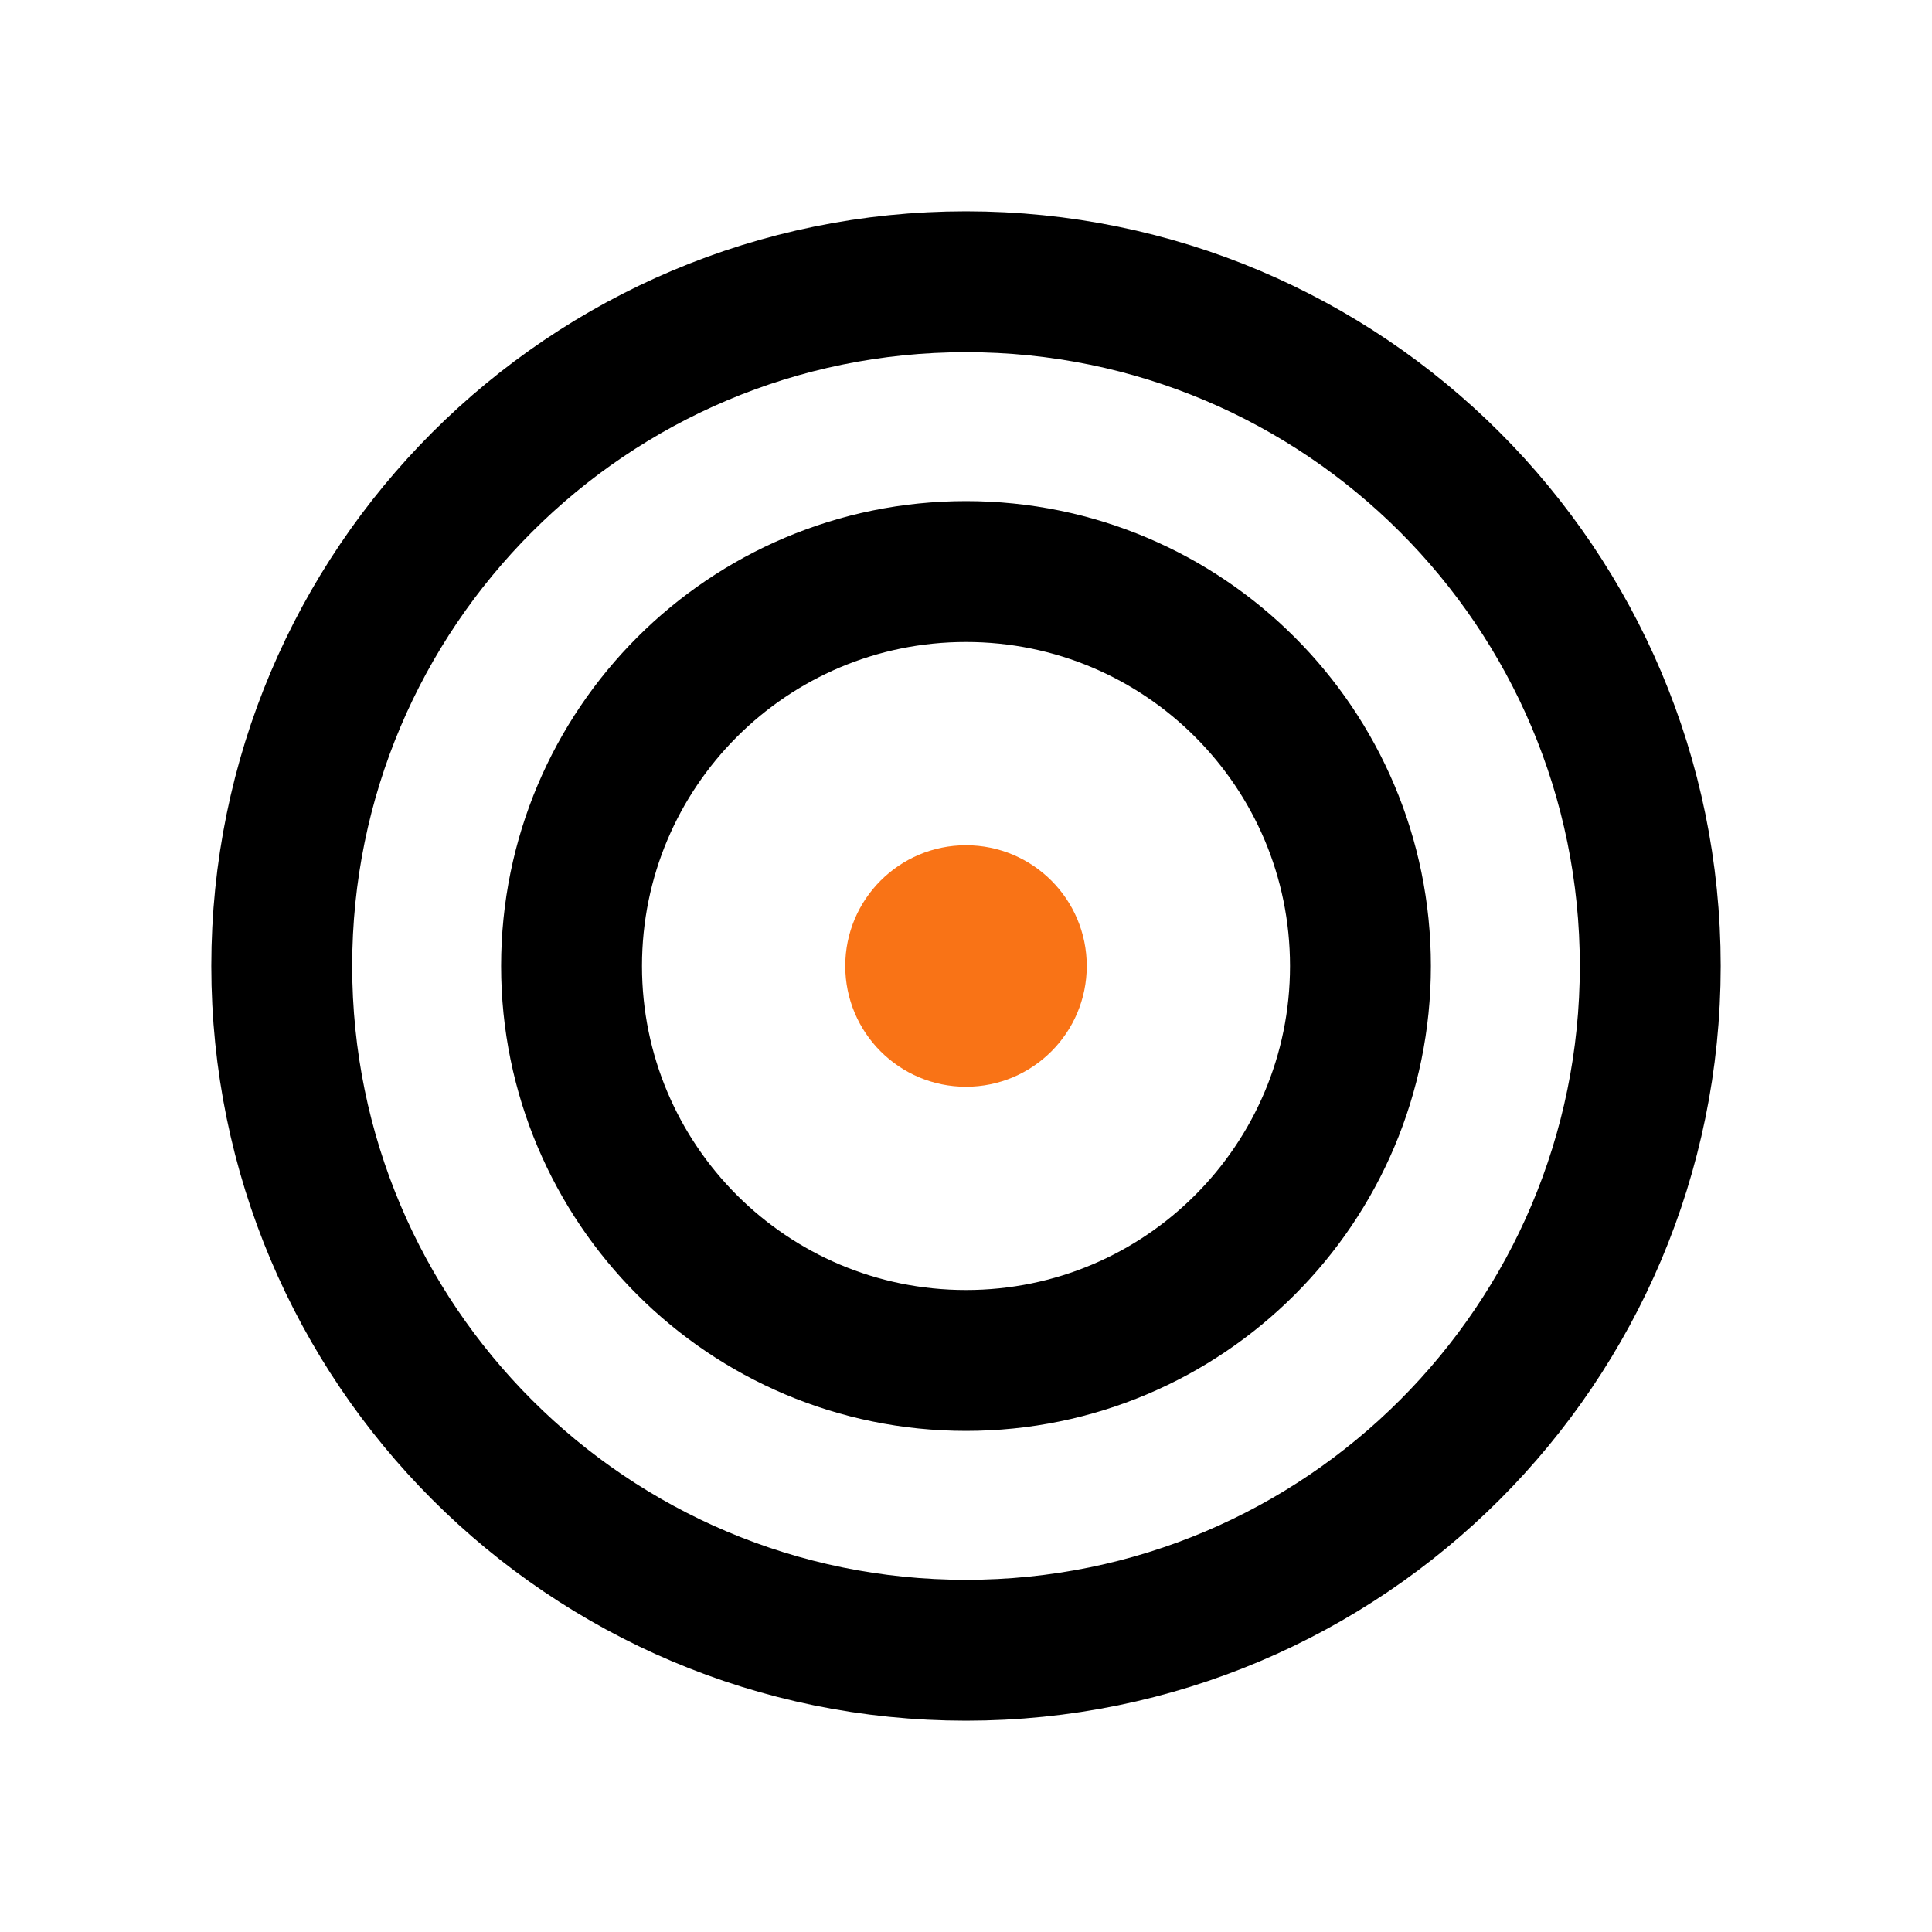
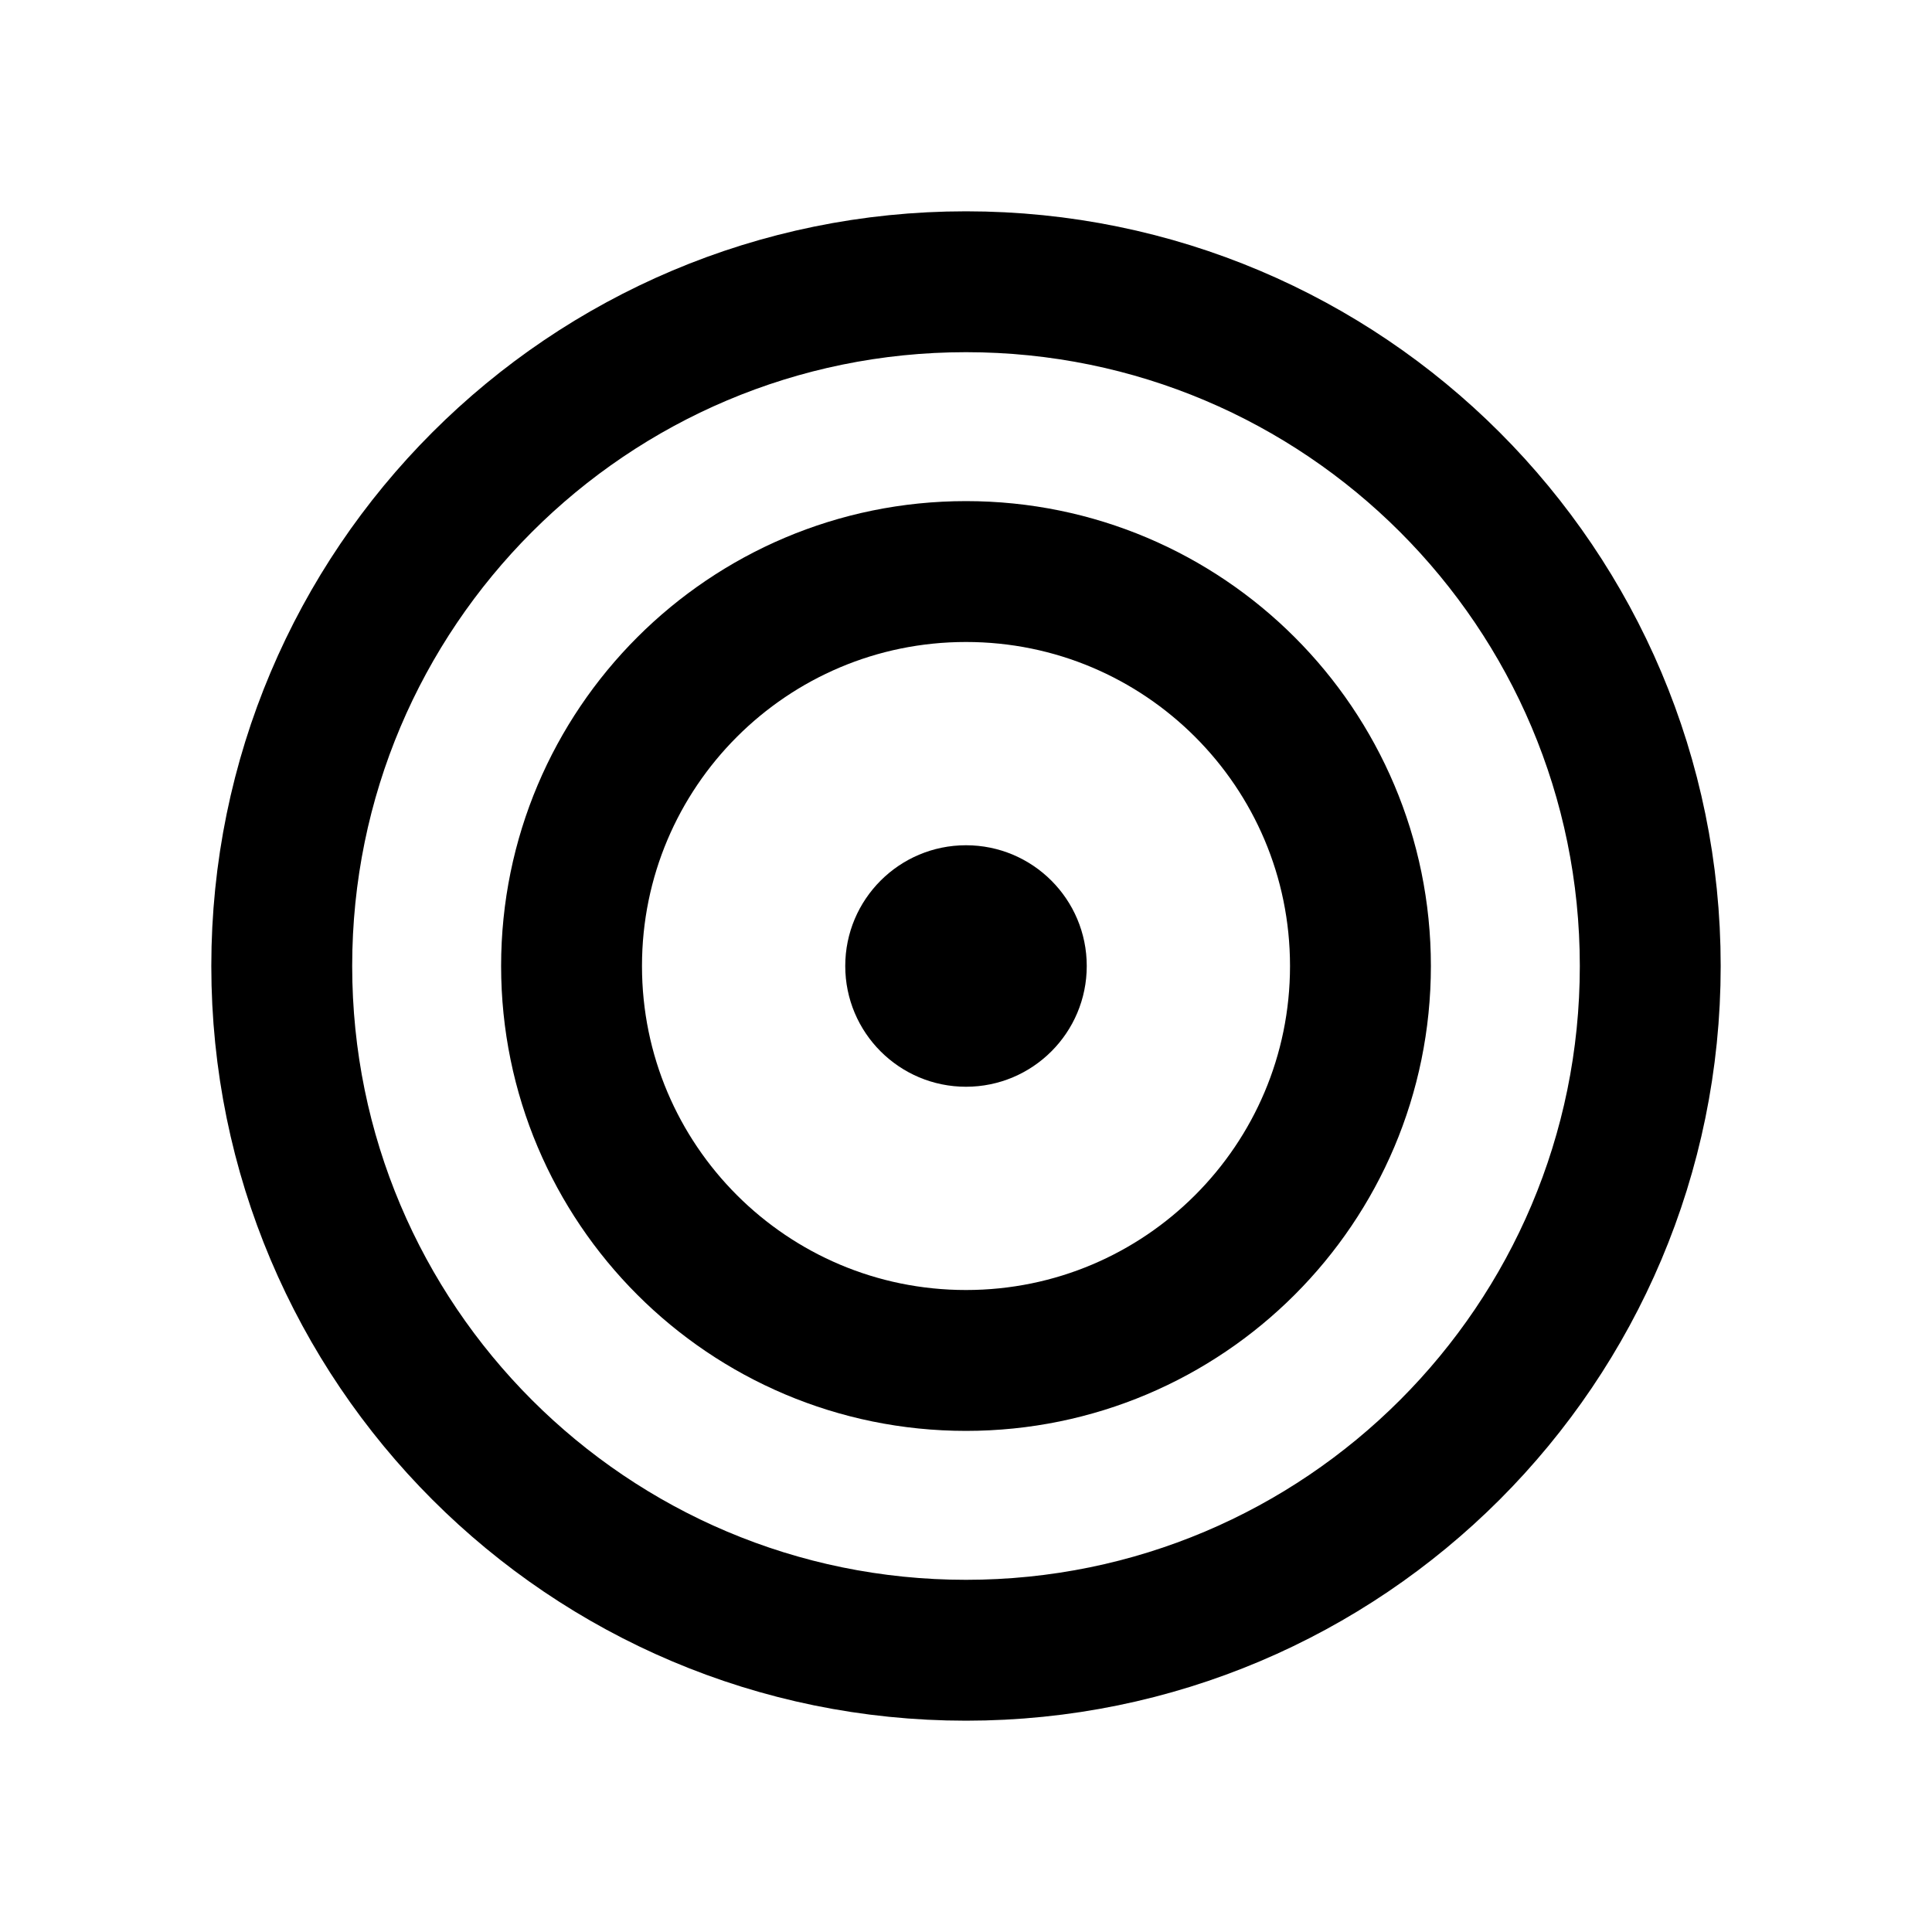
<svg xmlns="http://www.w3.org/2000/svg" viewBox="0 0 24 24" fill="none" stroke="currentColor" stroke-width="1.75" stroke-linecap="round" stroke-linejoin="round">
  <circle cx="12" cy="12" r="8.5" />
  <circle cx="12" cy="12" r="4.9" />
-   <circle cx="12" cy="12" r="1.5" fill="#f97316" stroke="none" />
+   <circle cx="12" cy="12" r="1.5" fill="currentColor" stroke="none" />
</svg>
